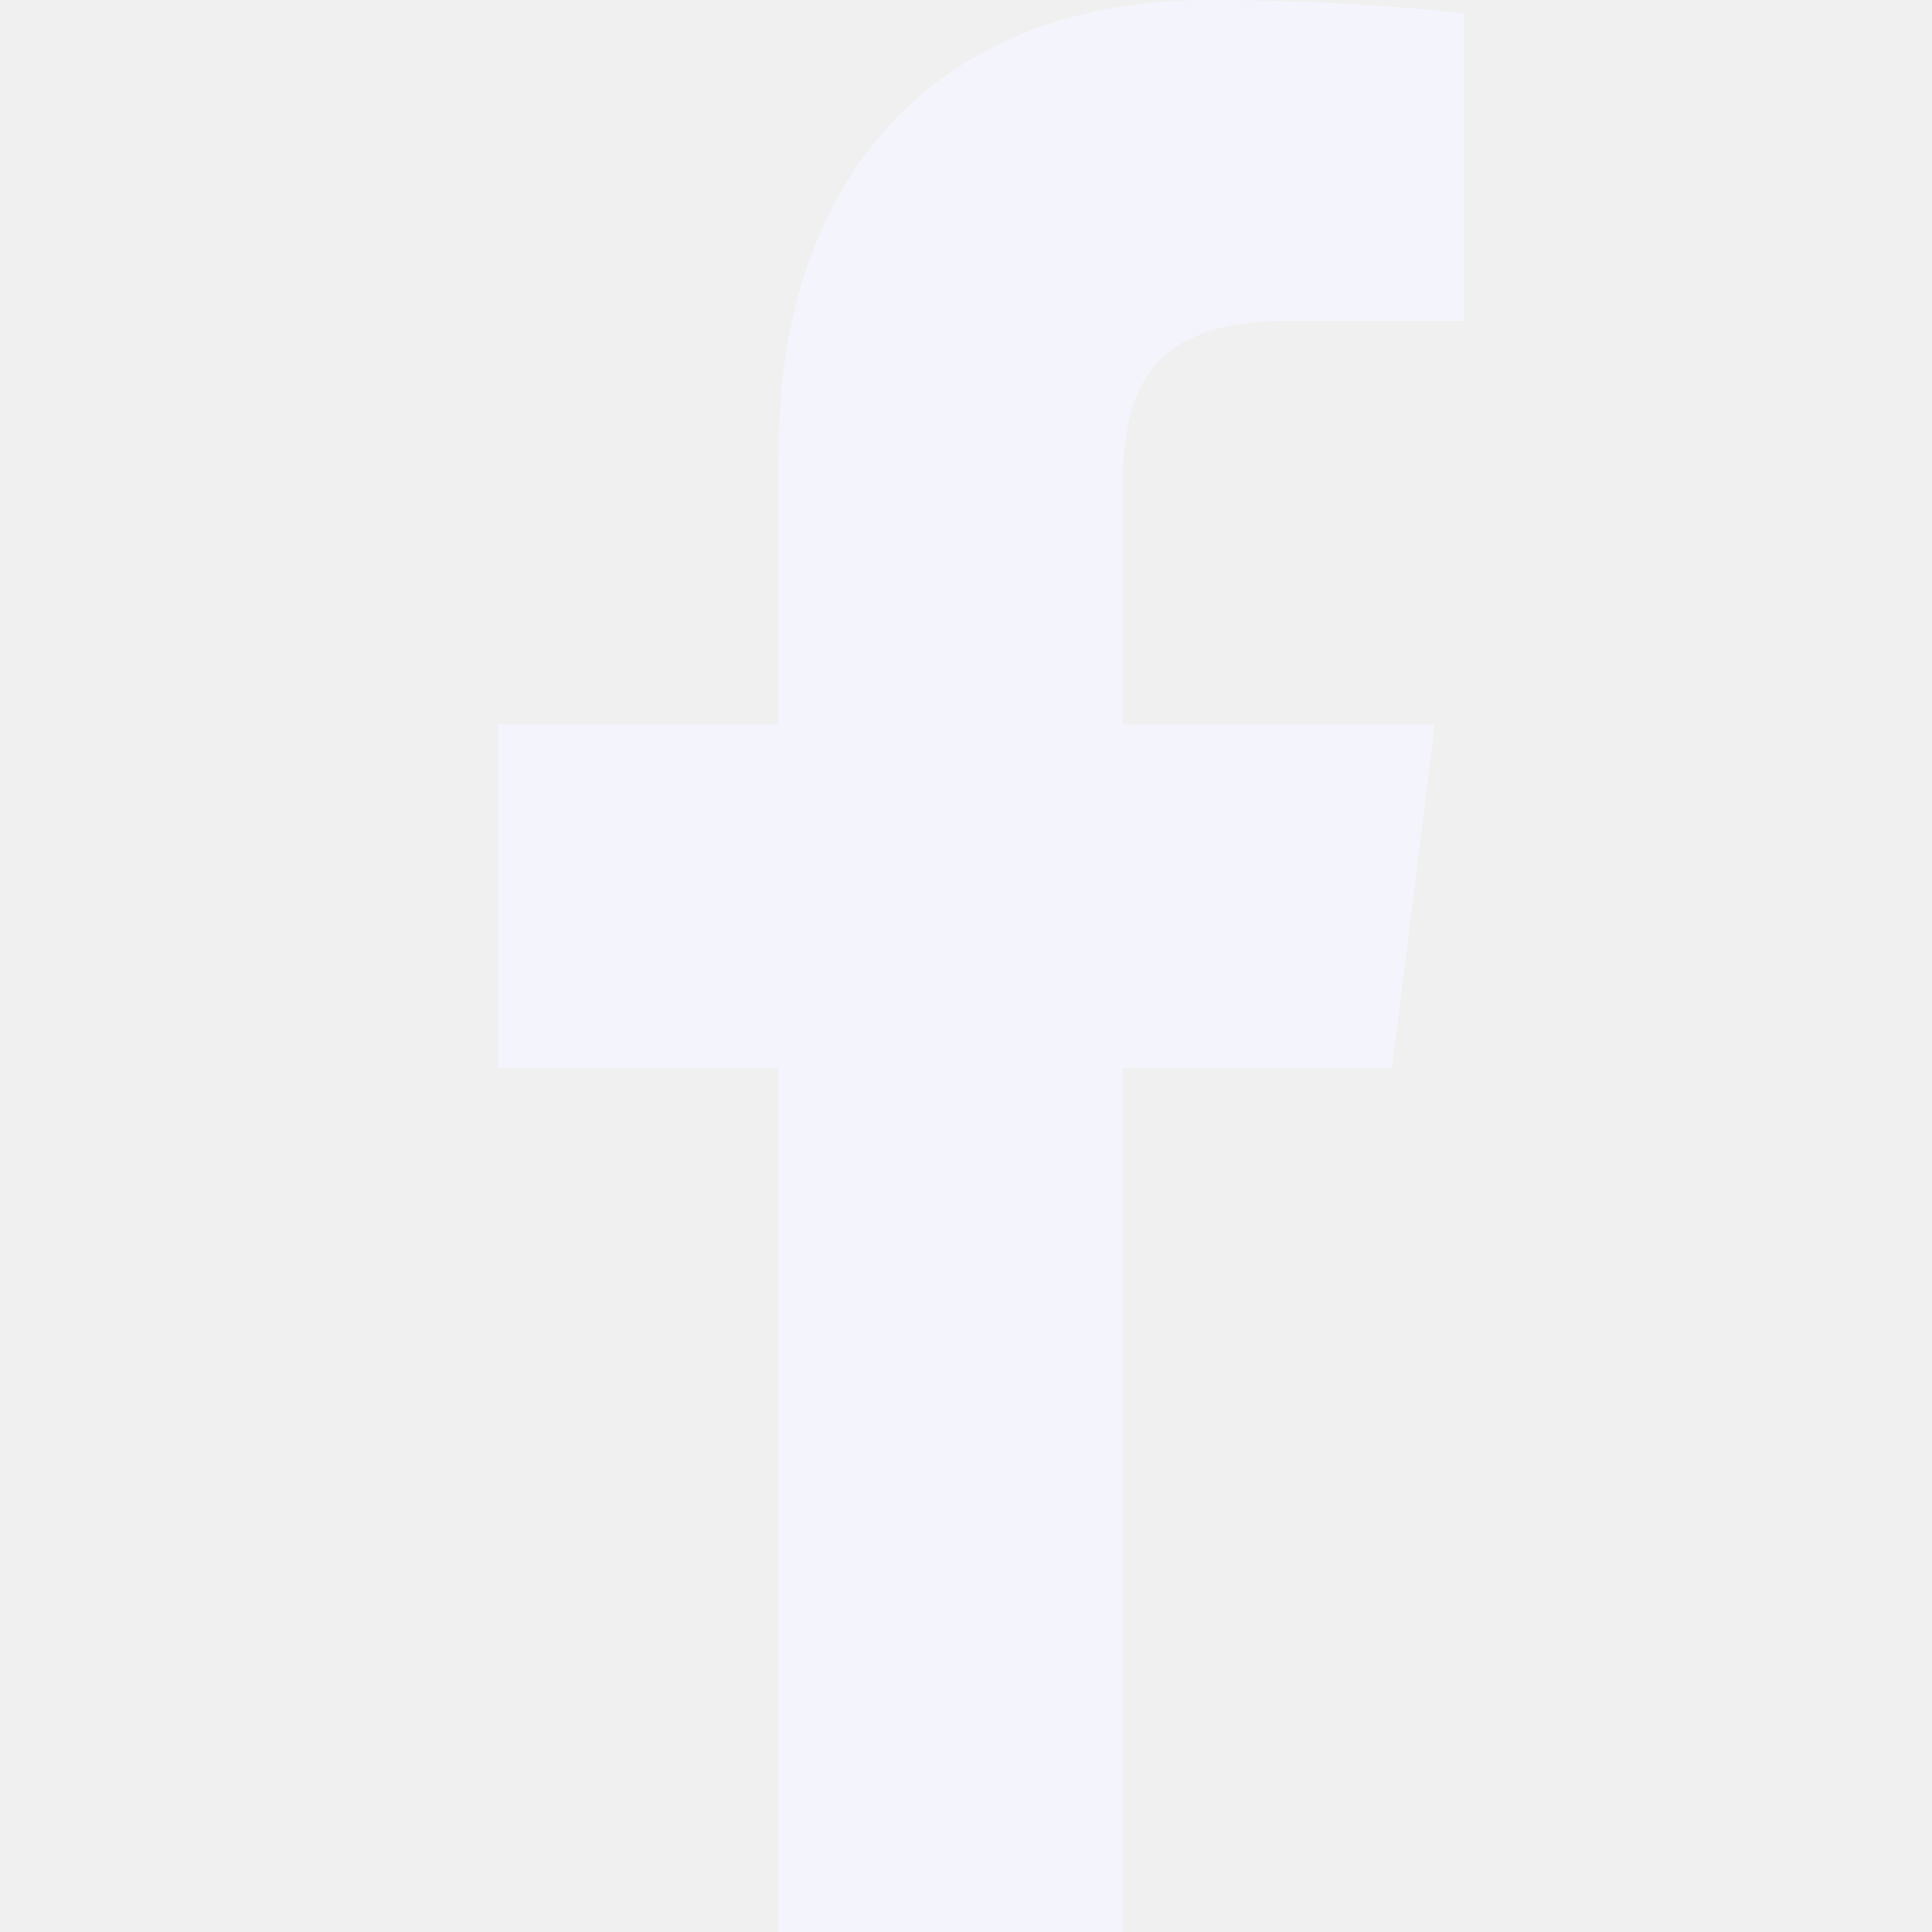
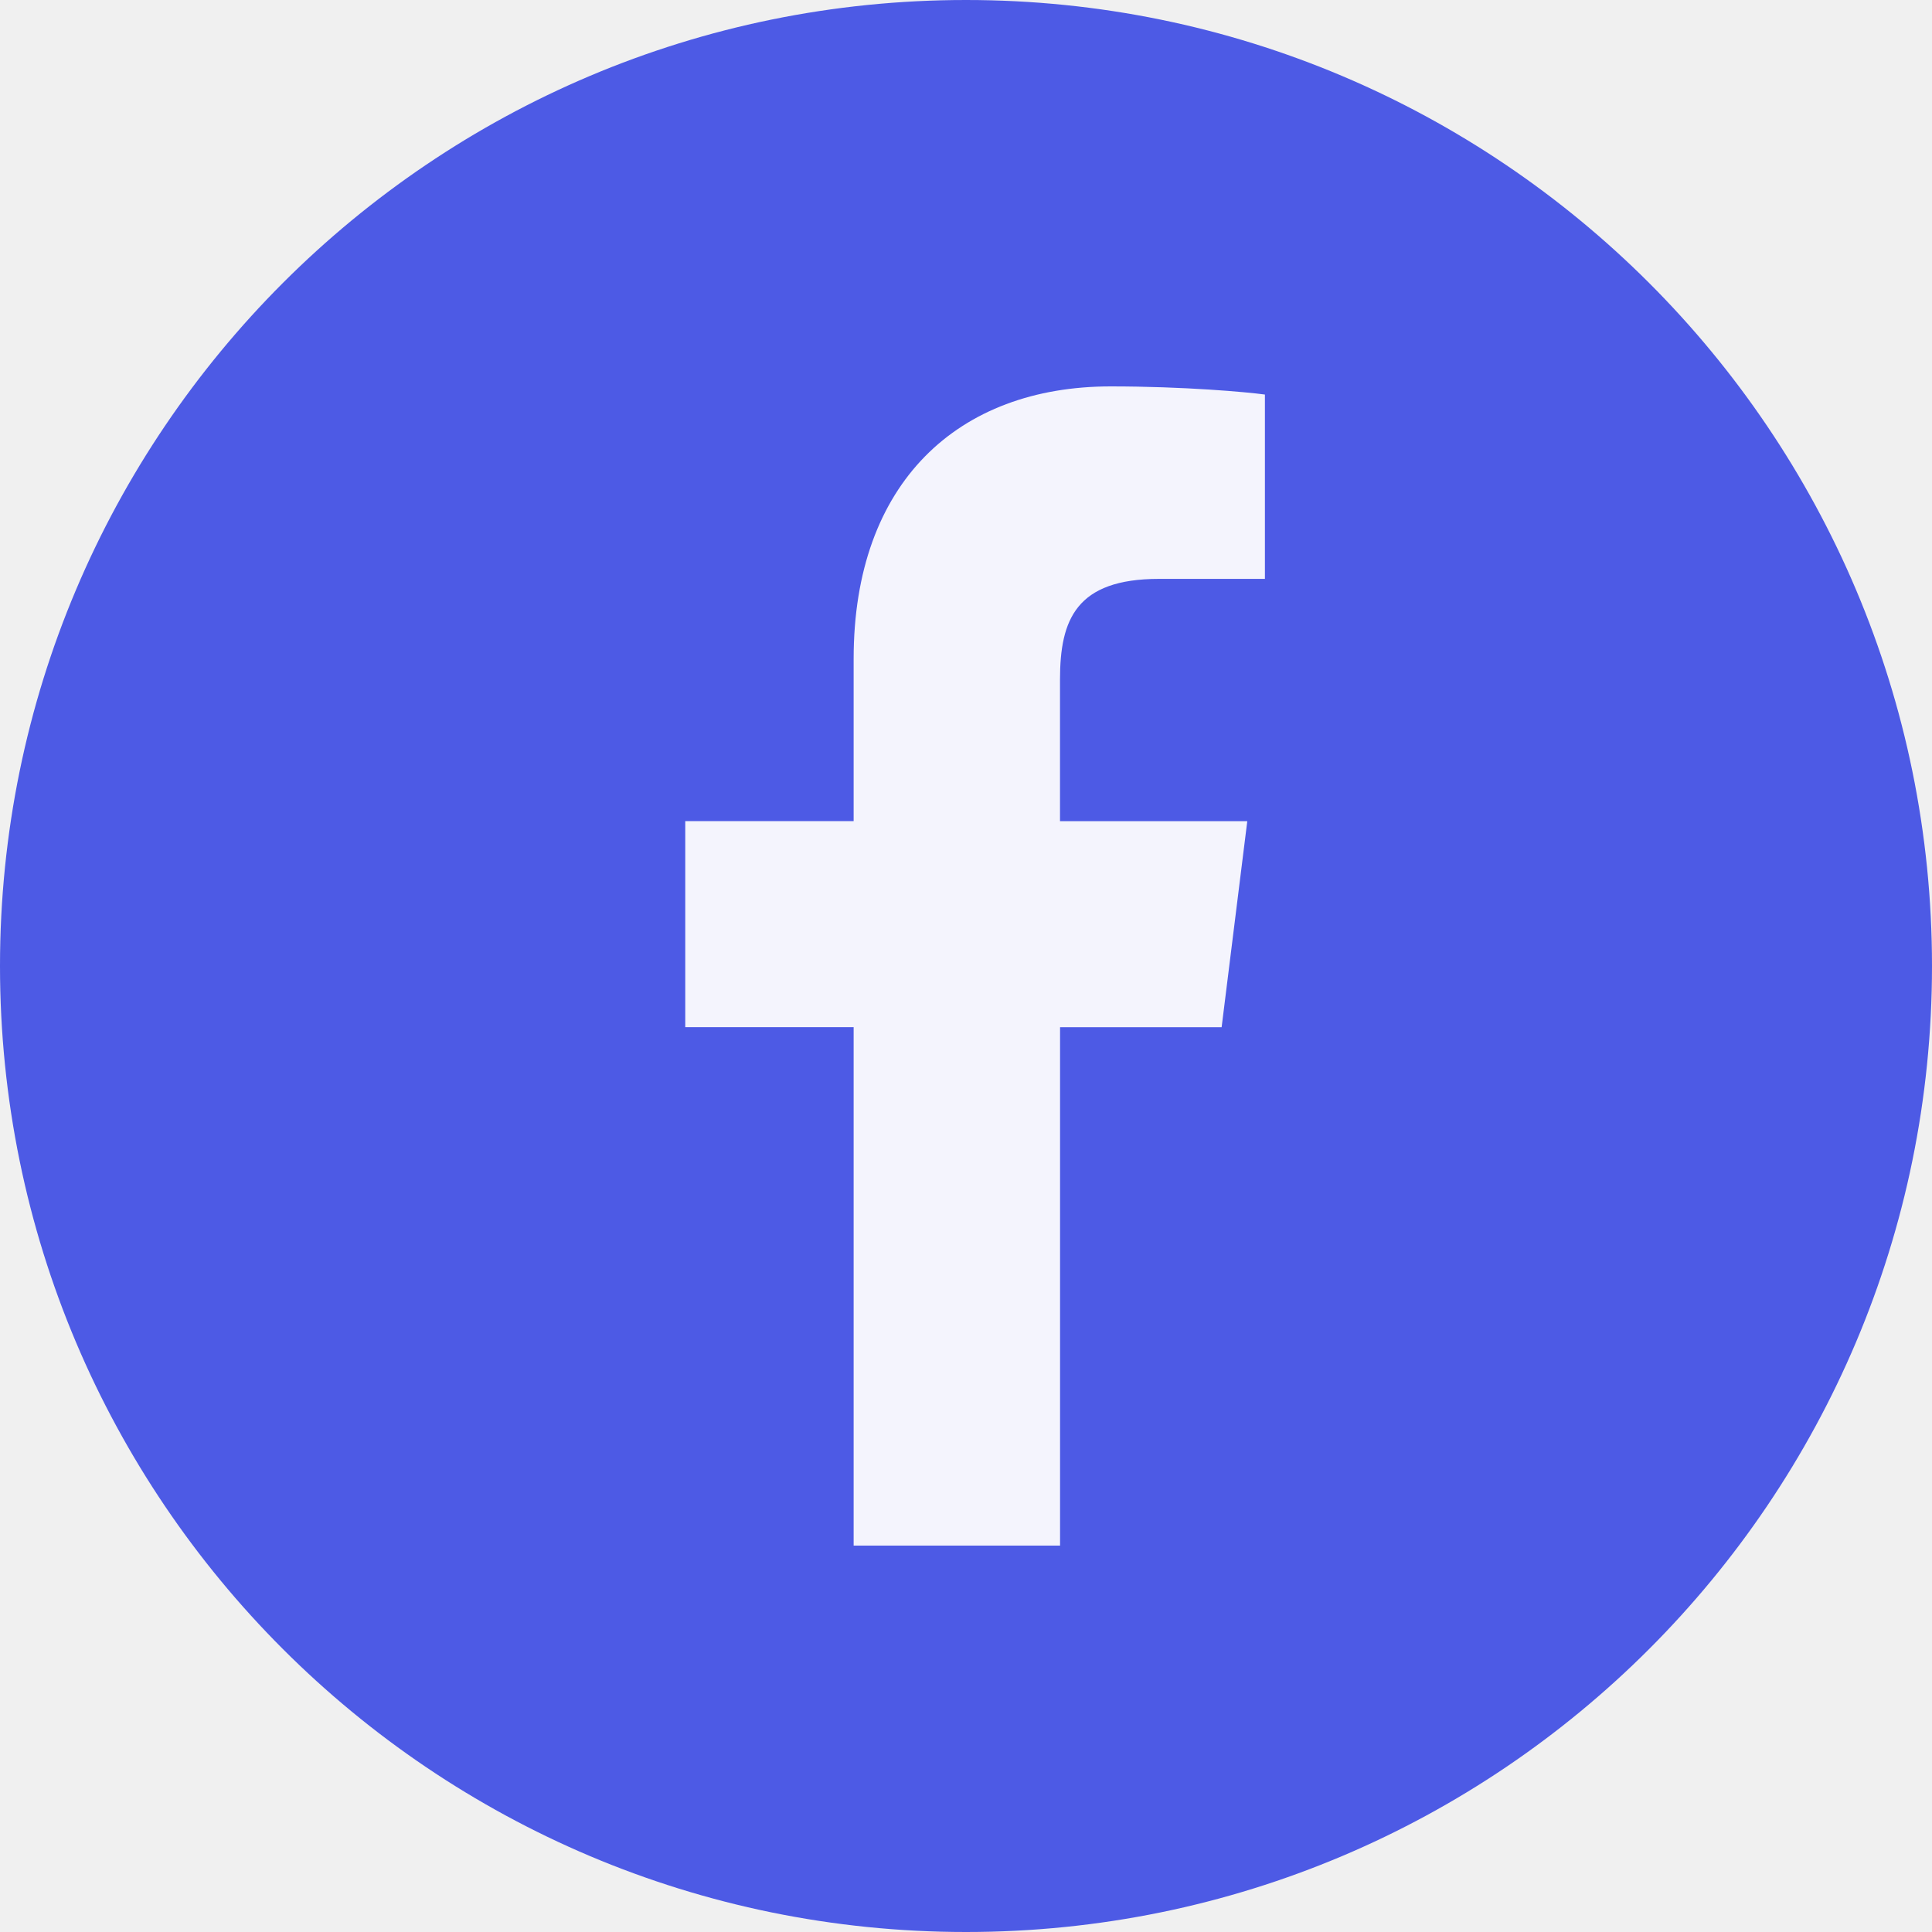
- <svg xmlns="http://www.w3.org/2000/svg" width="24" height="24" viewBox="0 0 24 24" fill="none">
-   <g clip-path="url(#clip0_793845_8)">
-     <path d="M15.997 3.985H18.188V0.169C17.81 0.117 16.51 0 14.996 0C11.837 0 9.673 1.987 9.673 5.639V9H6.187V13.266H9.673V24H13.947V13.267H17.292L17.823 9.001H13.946V6.062C13.947 4.829 14.279 3.985 15.997 3.985Z" fill="#F4F4FD" />
-   </g>
-   <defs>
-     <clipPath id="clip0_793845_8">
-       <rect width="24" height="24" fill="white" />
-     </clipPath>
-   </defs>
+ <svg xmlns="http://www.w3.org/2000/svg" version="1.1" width="32" height="32" viewBox="0 0 32 32">
+   <path fill="#4d5ae5" d="M32 16c0 4.418-1.791 8.418-4.686 11.314s-6.895 4.686-11.314 4.686c-4.418 0-8.418-1.791-11.314-4.686s-4.686-6.895-4.686-11.314c0-4.418 1.791-8.418 4.686-11.314s6.895-4.686 11.314-4.686c4.418 0 8.418 1.791 11.314 4.686s4.686 6.895 4.686 11.314z" />
+   <path fill="#f4f4fd" d="M19.198 9.588h1.753v-3.053c-0.302-0.042-1.342-0.135-2.554-0.135-2.527 0-4.258 1.59-4.258 4.511v2.689h-2.789v3.413h2.789v8.587h3.419v-8.586h2.676l0.425-3.413h-3.102v-2.351c0.001-0.986 0.266-1.662 1.641-1.662z" />
</svg>
